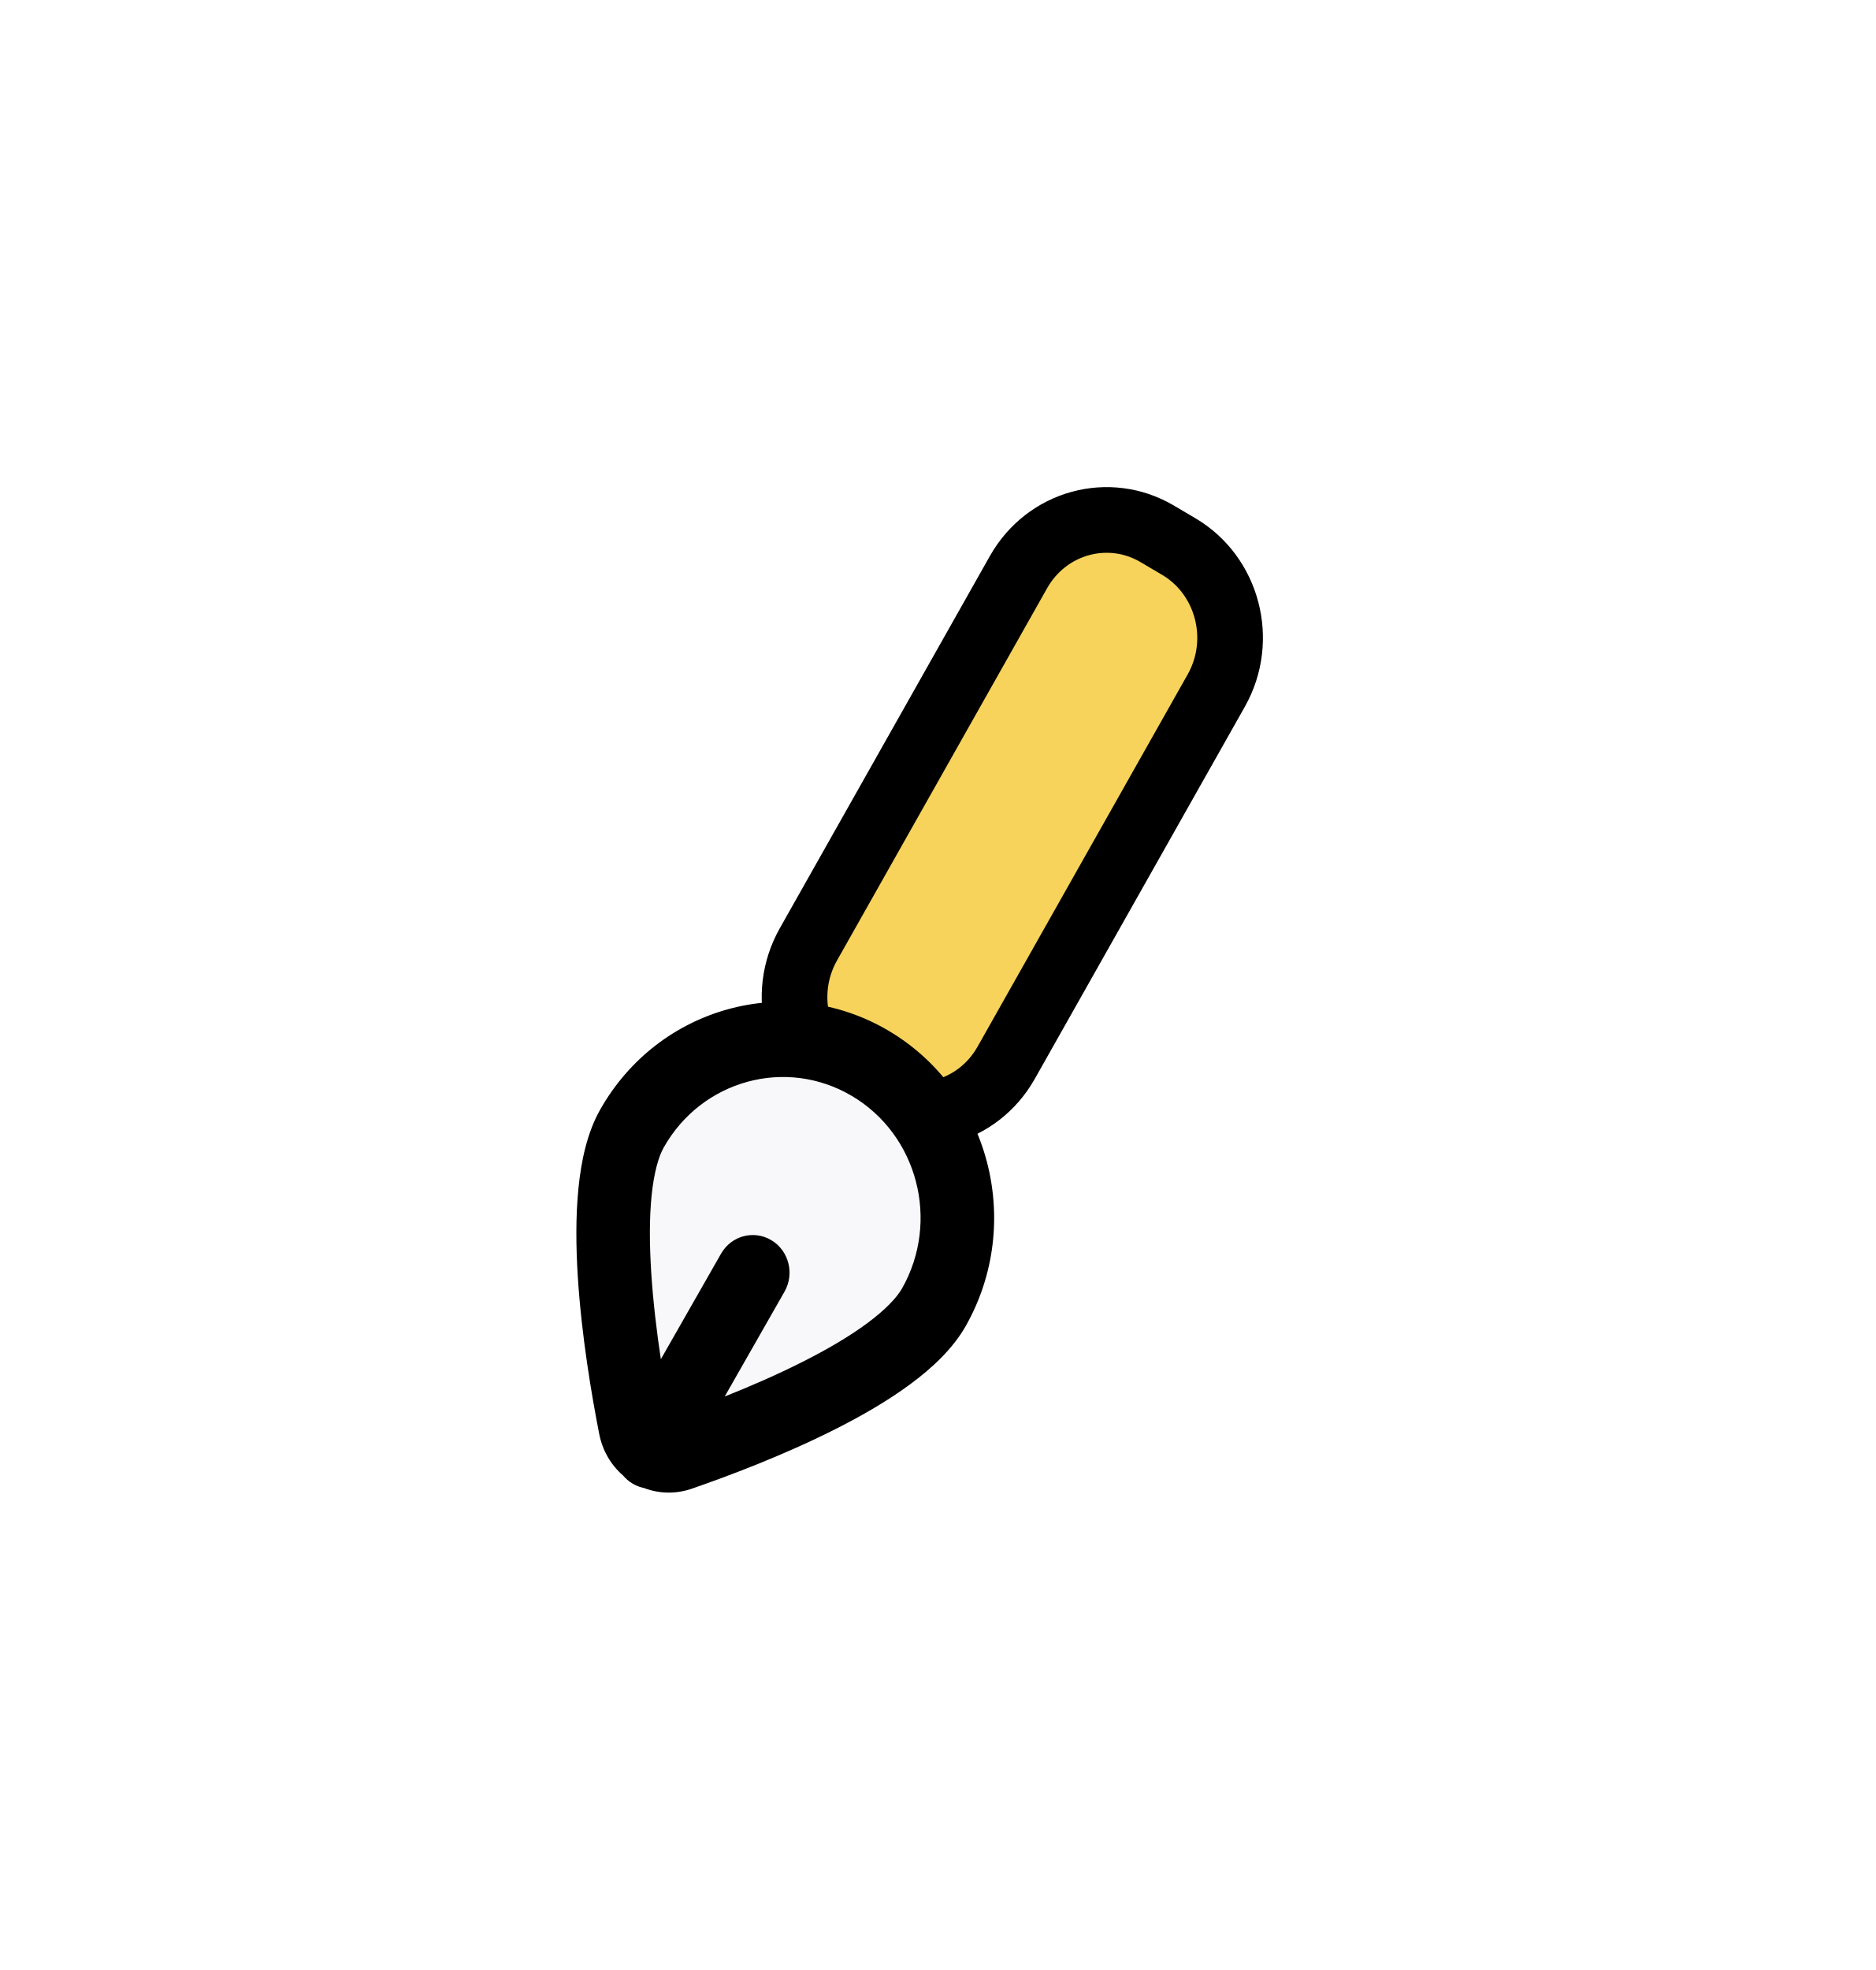
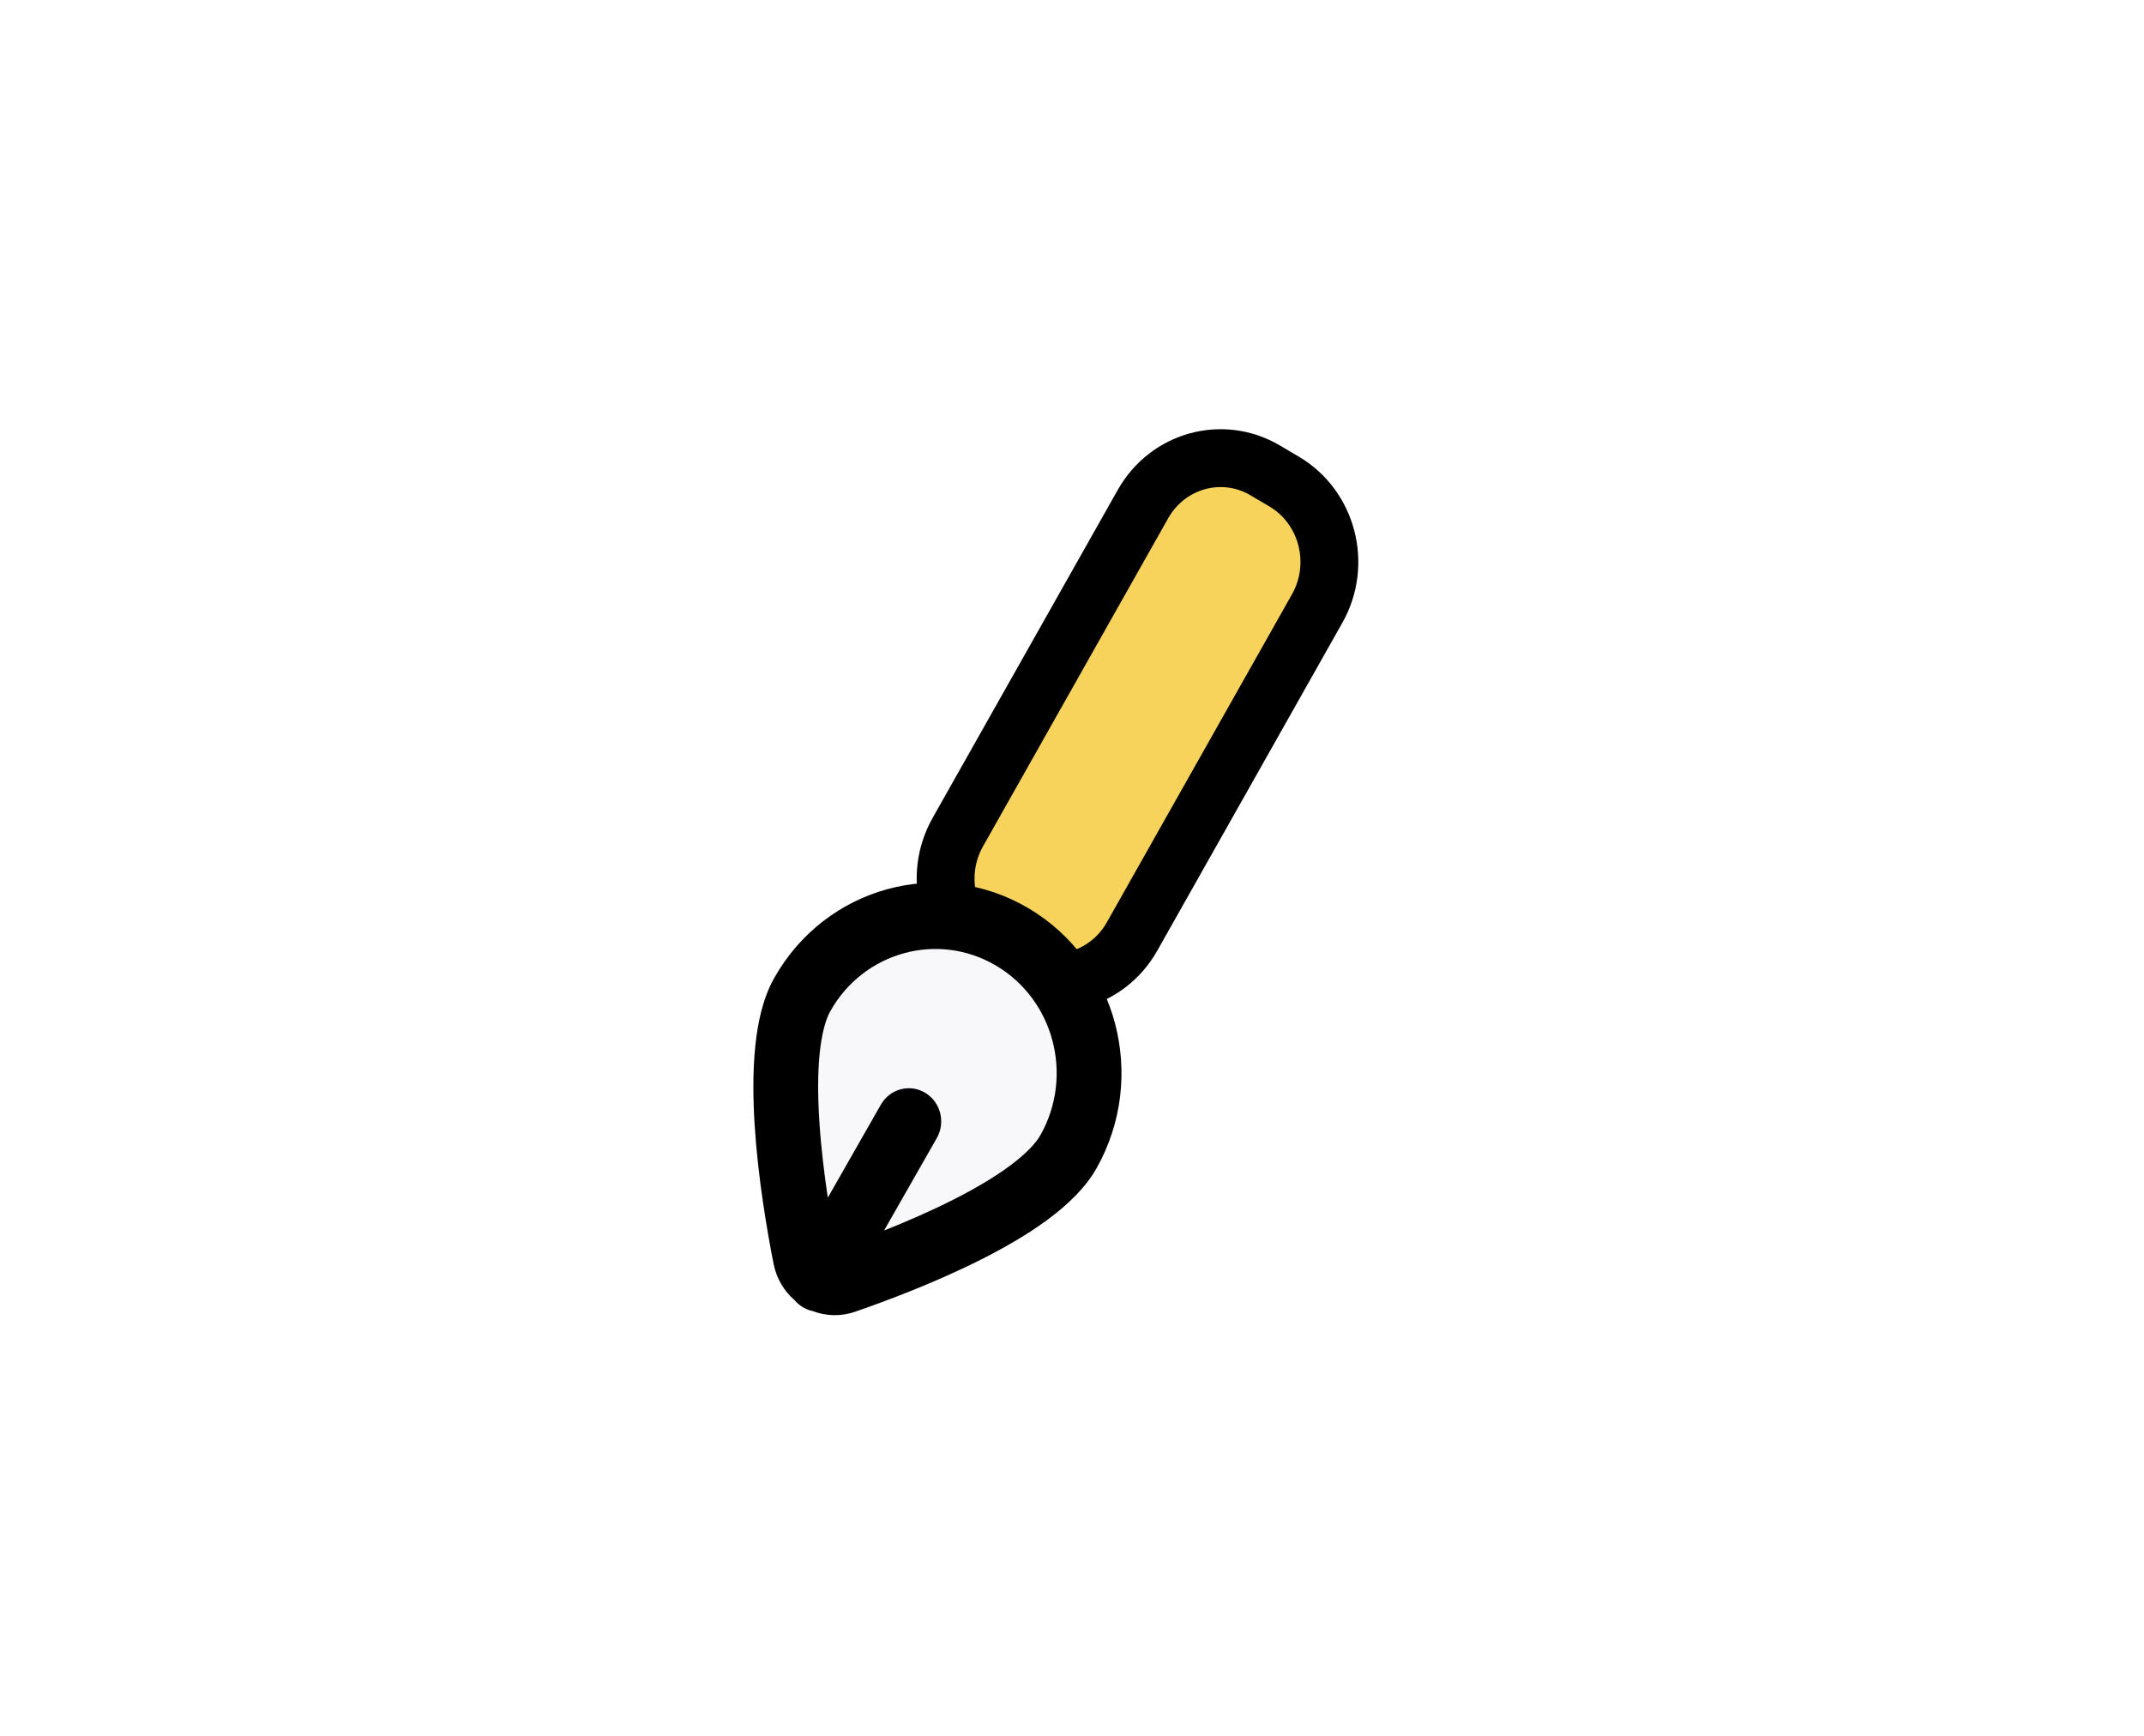
- <svg xmlns="http://www.w3.org/2000/svg" width="40" height="42" viewBox="0 0 40 42" fill="none">
+ <svg xmlns="http://www.w3.org/2000/svg" width="42" height="34" viewBox="0 0 40 42" fill="none">
  <path d="M25.135 11.653L25.135 11.653C26.175 12.267 26.543 13.642 25.934 14.722L21.454 22.658C20.849 23.73 19.524 24.084 18.494 23.476C18.494 23.476 18.494 23.476 18.494 23.476L18.035 23.205L18.035 23.205C16.995 22.59 16.627 21.216 17.236 20.136L21.716 12.199C21.716 12.199 21.716 12.199 21.716 12.199C22.321 11.128 23.646 10.773 24.676 11.382C24.676 11.382 24.676 11.382 24.676 11.382L25.135 11.653Z" fill="#F7D35C" stroke="black" stroke-width="1.4" />
  <path d="M13.148 24.59V26.09V28.59L14.106 30.59L16.504 30.09L18.901 28.59L20.339 27.09V25.09L18.901 23.59L17.463 22.59H15.545L14.106 23.09L13.148 24.59Z" fill="#F8F8FA" />
  <path fill-rule="evenodd" clip-rule="evenodd" d="M14.153 24.463C14.963 23.027 16.758 22.535 18.162 23.364C19.565 24.193 20.046 26.029 19.236 27.465C19.122 27.667 18.881 27.922 18.49 28.212C18.11 28.493 17.638 28.769 17.125 29.028C16.57 29.309 15.987 29.561 15.453 29.773L16.728 27.537C16.946 27.154 16.82 26.663 16.446 26.44C16.072 26.217 15.592 26.346 15.374 26.729L14.091 28.978C14.003 28.397 13.925 27.75 13.885 27.115C13.848 26.53 13.845 25.974 13.893 25.497C13.943 25.006 14.039 24.665 14.153 24.463ZM13.284 31.456C13.033 31.239 12.848 30.935 12.777 30.573C12.62 29.773 12.4 28.489 12.32 27.217C12.28 26.582 12.274 25.93 12.334 25.333C12.392 24.749 12.52 24.148 12.795 23.661C14.038 21.458 16.792 20.703 18.946 21.975C21.099 23.247 21.837 26.064 20.594 28.267C20.319 28.754 19.873 29.168 19.409 29.511C18.933 29.863 18.378 30.183 17.82 30.465C16.704 31.03 15.507 31.477 14.75 31.739C14.402 31.859 14.045 31.844 13.731 31.724C13.647 31.707 13.565 31.676 13.487 31.629C13.408 31.582 13.34 31.523 13.284 31.456Z" fill="black" />
</svg>
